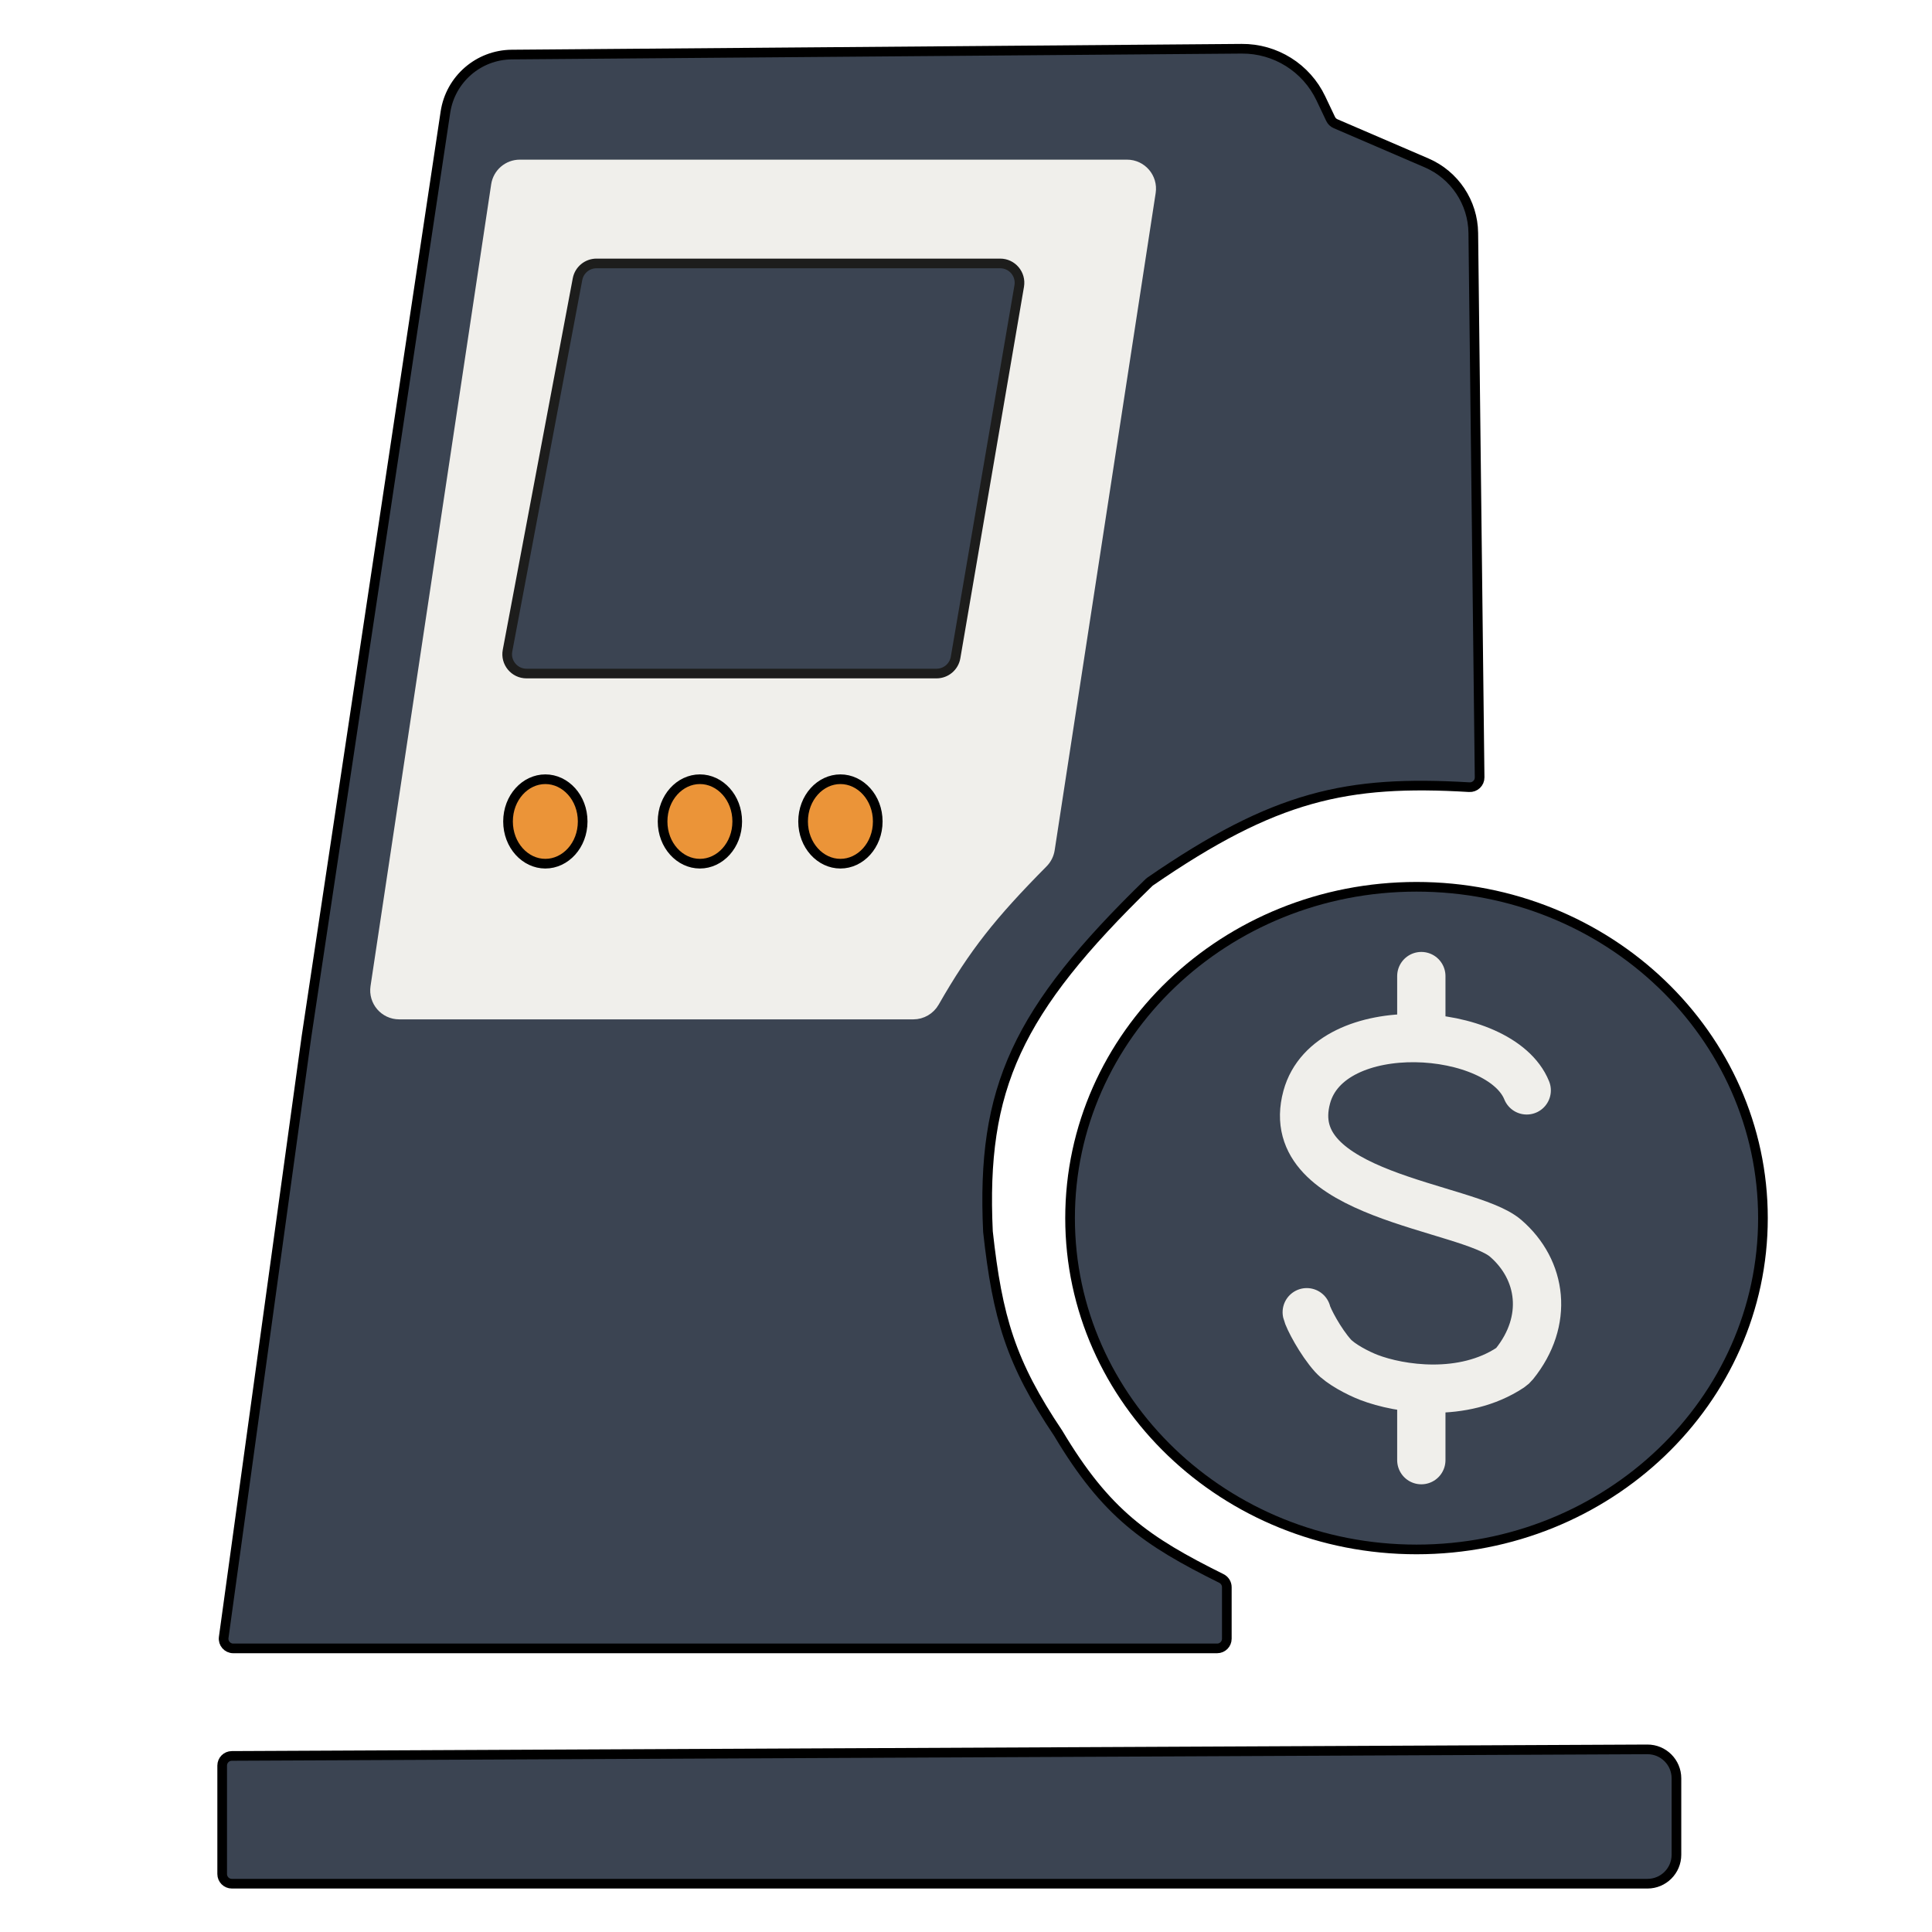
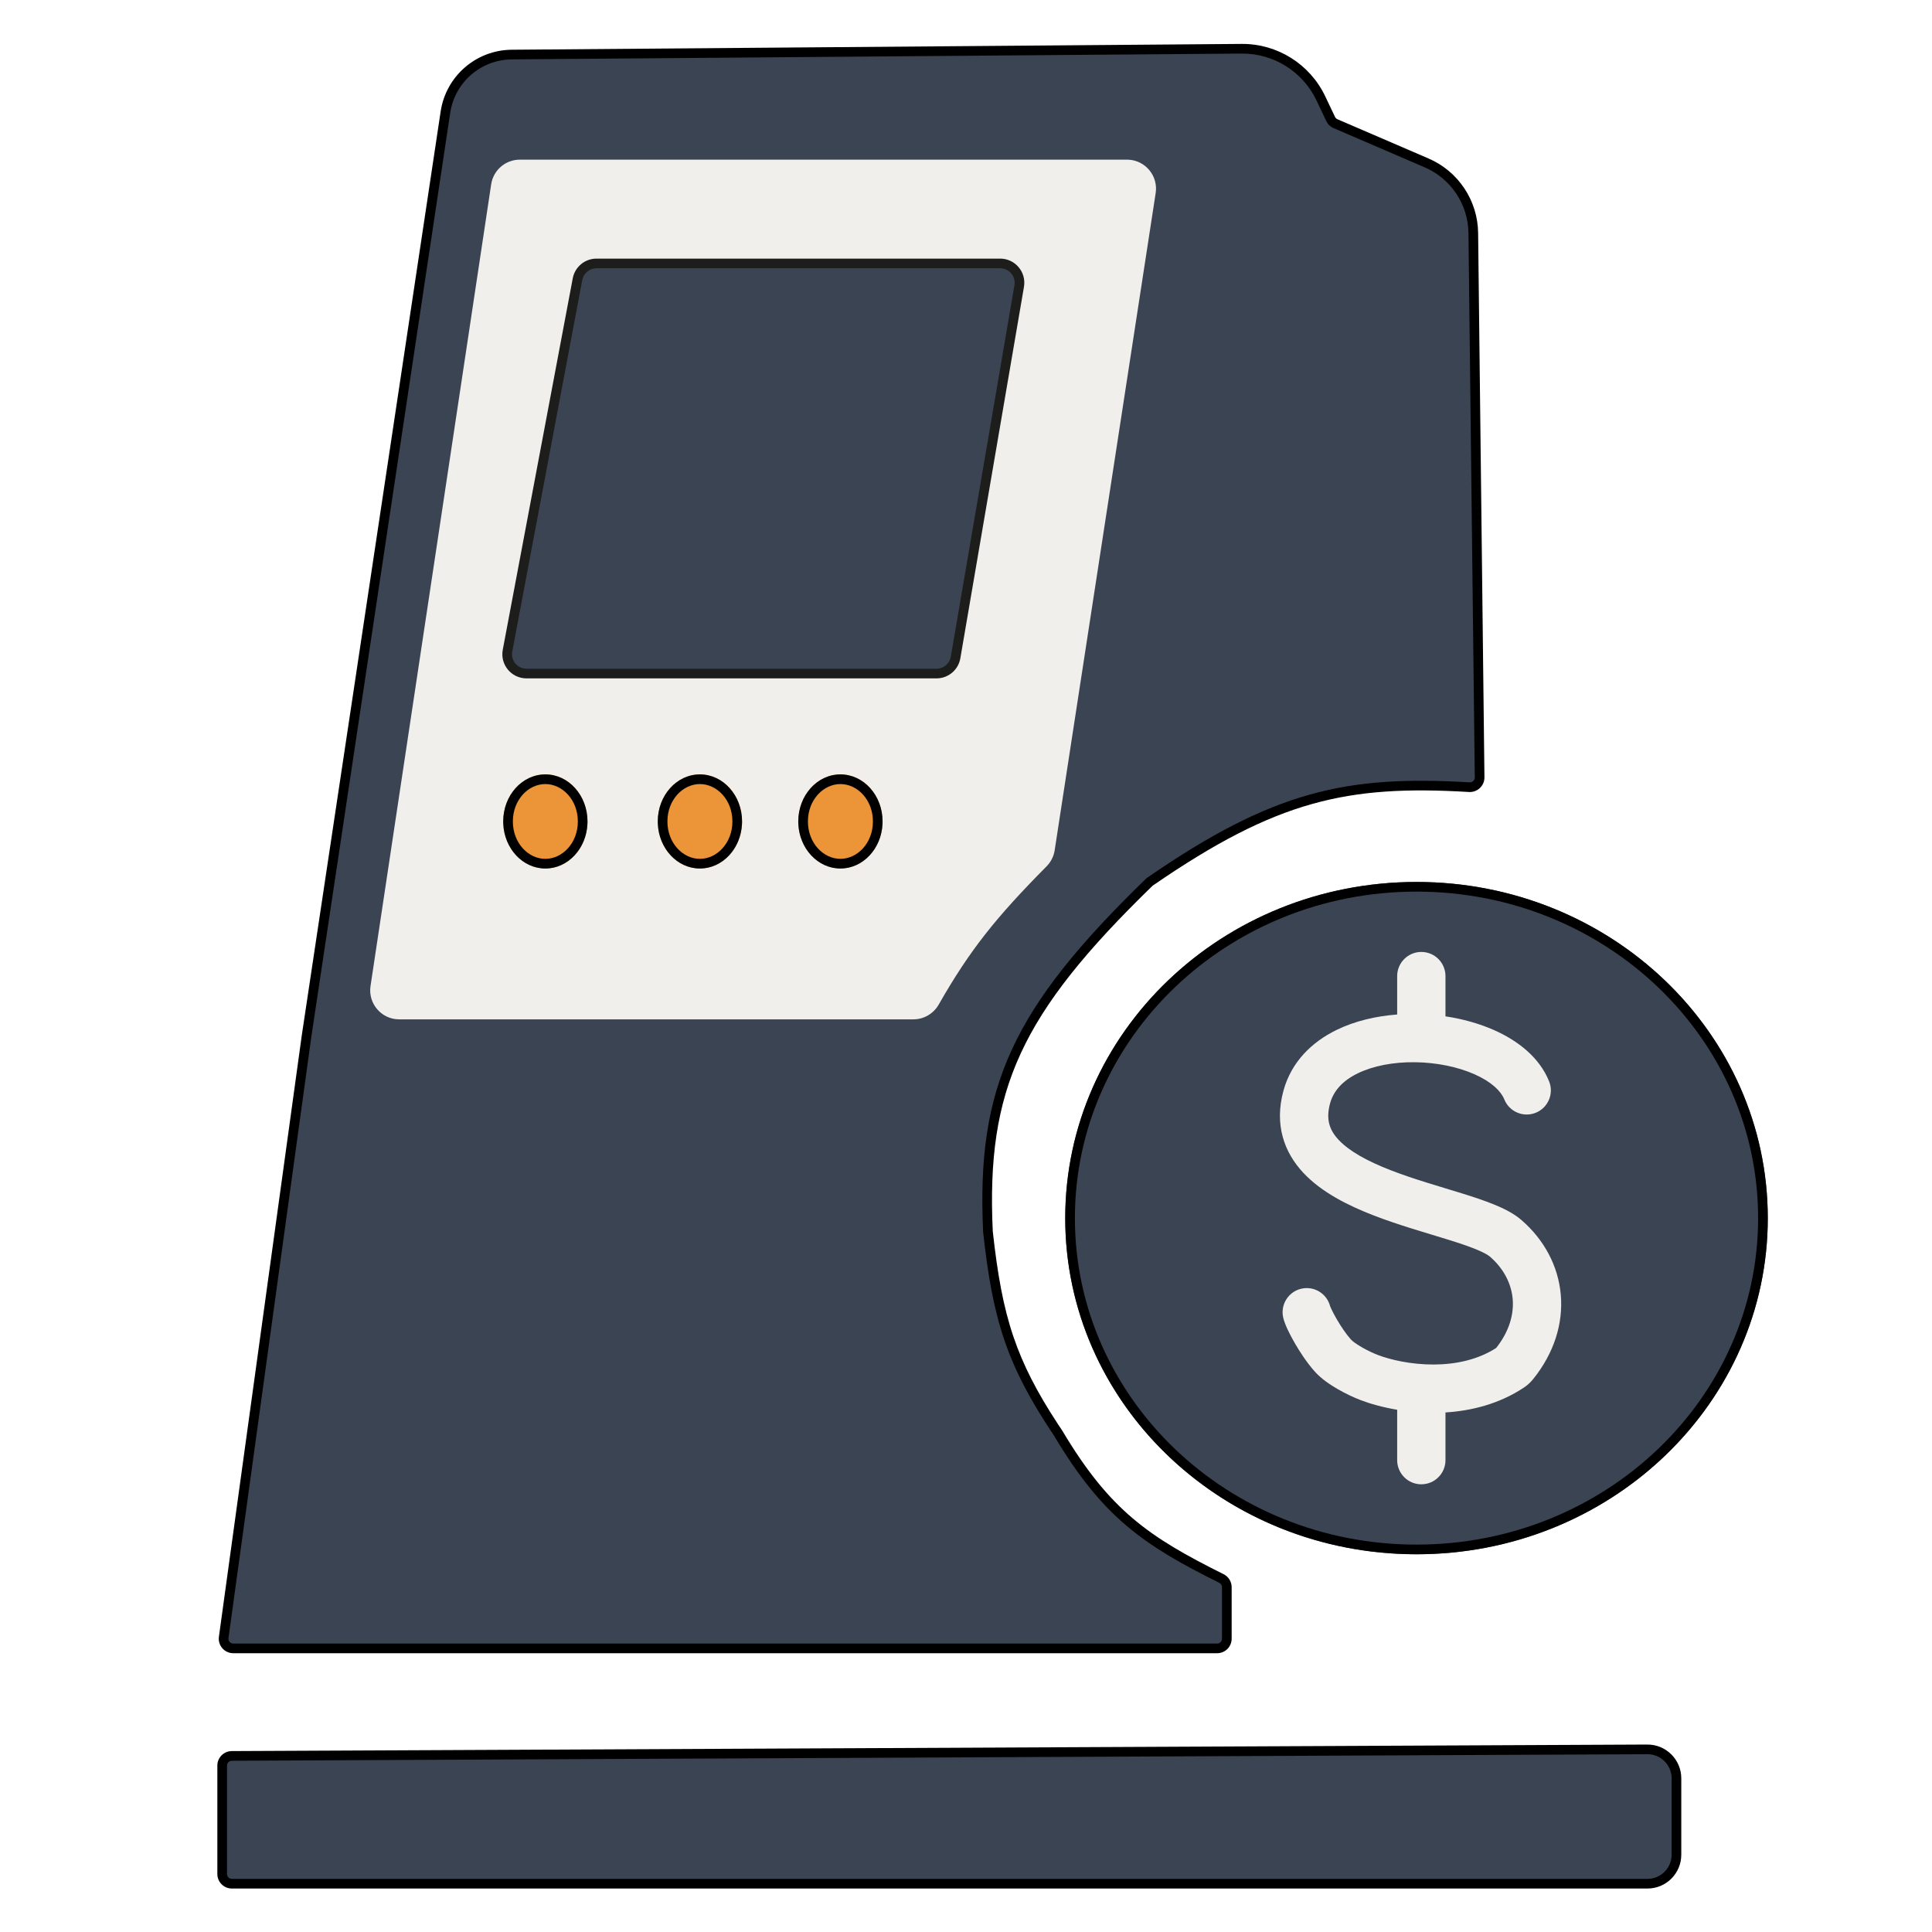
<svg xmlns="http://www.w3.org/2000/svg" width="200" height="200" viewBox="0 0 200 200" fill="none">
-   <path d="M23 194V182.772C23 182.221 23.445 181.774 23.995 181.772L170.532 181.095C172.194 181.087 173.545 182.432 173.545 184.094V192C173.545 193.657 172.202 195 170.545 195H24C23.448 195 23 194.552 23 194Z" fill="#3B4452" />
-   <path d="M127 169.641V164.303C127 163.922 126.782 163.574 126.441 163.404C118.657 159.534 114.514 156.706 109.545 148.37C104.653 141.088 103.253 136.433 102.273 127.491C101.573 112.625 105.258 104.658 118.939 91.36C118.979 91.321 119.024 91.284 119.07 91.252C131.99 82.354 139.423 80.735 152.099 81.488C152.682 81.522 153.176 81.058 153.169 80.474L152.515 24.118C152.478 20.957 150.583 18.114 147.68 16.863L138.255 12.805C138.032 12.709 137.852 12.535 137.747 12.315L136.735 10.184C135.233 7.022 132.034 5.018 128.534 5.046L52.978 5.648C49.535 5.676 46.623 8.203 46.111 11.608L31.727 107.308L23.157 169.505C23.074 170.105 23.541 170.641 24.147 170.641H83.364H126C126.552 170.641 127 170.193 127 169.641Z" fill="#3B4452" />
-   <path d="M23 194V182.772C23 182.221 23.445 181.774 23.995 181.772L170.532 181.095C172.194 181.087 173.545 182.432 173.545 184.094V192C173.545 193.657 172.202 195 170.545 195H24C23.448 195 23 194.552 23 194Z" stroke="black" stroke-linecap="round" stroke-linejoin="round" />
-   <path d="M127 169.641V164.303C127 163.922 126.782 163.574 126.441 163.404C118.657 159.534 114.514 156.706 109.545 148.37C104.653 141.088 103.253 136.433 102.273 127.491C101.573 112.625 105.258 104.658 118.939 91.36C118.979 91.321 119.024 91.284 119.07 91.252C131.99 82.354 139.423 80.735 152.099 81.488C152.682 81.522 153.176 81.058 153.169 80.474L152.515 24.118C152.478 20.957 150.583 18.114 147.68 16.863L138.255 12.805C138.032 12.709 137.852 12.535 137.747 12.315L136.735 10.184C135.233 7.022 132.034 5.018 128.534 5.046L52.978 5.648C49.535 5.676 46.623 8.203 46.111 11.608L31.727 107.308L23.157 169.505C23.074 170.105 23.541 170.641 24.147 170.641H83.364H126C126.552 170.641 127 170.193 127 169.641Z" stroke="black" stroke-linecap="round" stroke-linejoin="round" />
-   <path d="M146.636 91.8C166.464 91.8 182.5 107.177 182.5 126.099C182.5 145.021 166.464 160.397 146.636 160.397C126.808 160.397 110.773 145.021 110.773 126.099C110.773 107.177 126.808 91.8 146.636 91.8Z" fill="#3B4452" stroke="black" />
-   <path d="M158.044 112.875C155.327 106.144 137.625 104.937 135.274 113.571C132.475 123.852 151.956 124.817 155.861 128.187C159.652 131.458 160.361 136.74 156.758 141.205C156.648 141.342 156.516 141.463 156.37 141.56C151.456 144.818 144.886 143.81 141.719 142.594C140.6 142.164 138.791 141.23 137.989 140.339C136.698 138.904 135.427 136.499 135.274 135.842M147.135 101.044C147.135 101.044 147.135 105.561 147.135 107.478M147.135 143.715V151.154" stroke="#F0EFEB" stroke-width="5" stroke-linecap="round" stroke-linejoin="round" />
-   <path d="M116.669 17.527H53.812C52.823 17.527 51.982 18.251 51.835 19.23L39.346 102.226C39.164 103.436 40.1 104.524 41.324 104.524H94.552C95.277 104.524 95.945 104.128 96.305 103.498C99.577 97.773 102.293 94.371 107.63 88.981C107.928 88.679 108.126 88.29 108.19 87.871L118.646 19.831C118.832 18.62 117.895 17.527 116.669 17.527Z" fill="#F0EFEB" stroke="#F0EFEB" stroke-width="2" stroke-linecap="round" stroke-linejoin="round" />
-   <path d="M103.537 27.271H61.749C60.787 27.271 59.962 27.956 59.784 28.901L52.538 67.355C52.306 68.586 53.25 69.725 54.503 69.725H96.95C97.924 69.725 98.757 69.023 98.921 68.063L105.509 29.609C105.718 28.387 104.777 27.271 103.537 27.271Z" fill="#3B4452" stroke="#1D1D1C" stroke-linecap="round" stroke-linejoin="round" />
-   <path d="M56.454 80.665C58.538 80.665 60.318 82.569 60.318 85.037C60.318 87.505 58.538 89.408 56.454 89.408C54.371 89.408 52.591 87.504 52.591 85.037C52.591 82.57 54.371 80.665 56.454 80.665Z" fill="#EB9438" stroke="black" />
-   <path d="M72.454 80.665C74.538 80.665 76.318 82.569 76.318 85.037C76.318 87.505 74.537 89.408 72.454 89.408C70.371 89.408 68.591 87.504 68.591 85.037C68.591 82.57 70.371 80.665 72.454 80.665Z" fill="#EB9438" stroke="black" />
-   <path d="M87 80.665C89.083 80.665 90.864 82.569 90.864 85.037C90.864 87.505 89.083 89.408 87 89.408C84.916 89.408 83.137 87.504 83.136 85.037C83.136 82.57 84.916 80.665 87 80.665Z" fill="#EB9438" stroke="black" />
+   <path d="M23 194V182.772C23 182.221 23.445 181.774 23.995 181.772L170.532 181.094C172.194 181.087 173.545 182.432 173.545 184.094V192C173.545 193.657 172.202 195 170.545 195H24C23.448 195 23 194.552 23 194Z" fill="#3B4452" />
+   <path d="M127 169.641V164.303C127 163.922 126.782 163.574 126.441 163.404C118.657 159.534 114.514 156.705 109.545 148.37C104.653 141.088 103.253 136.432 102.273 127.491C101.573 112.625 105.258 104.658 118.939 91.359C118.979 91.321 119.024 91.284 119.07 91.252C131.99 82.354 139.423 80.735 152.099 81.488C152.682 81.522 153.176 81.057 153.169 80.474L152.515 24.118C152.478 20.956 150.583 18.113 147.68 16.863L138.255 12.805C138.032 12.709 137.852 12.534 137.747 12.315L136.735 10.184C135.233 7.022 132.034 5.018 128.534 5.046L52.978 5.648C49.535 5.676 46.623 8.203 46.111 11.607L31.727 107.308L23.157 169.504C23.074 170.105 23.541 170.641 24.147 170.641H126C126.552 170.641 127 170.193 127 169.641Z" fill="#3B4452" />
+   <path d="M22.5 182.771C22.5 181.946 23.168 181.275 23.993 181.271L170.529 180.595C172.469 180.586 174.046 182.155 174.046 184.095V192C174.046 193.933 172.479 195.5 170.546 195.5H24C23.172 195.5 22.5 194.828 22.5 194V182.771ZM126.5 164.304C126.5 164.115 126.391 163.938 126.218 163.852C122.319 161.914 119.292 160.217 116.614 157.943C113.931 155.665 111.62 152.826 109.116 148.626C106.663 144.971 105.069 141.953 103.969 138.714C102.867 135.471 102.267 132.03 101.775 127.545C101.774 127.535 101.774 127.525 101.773 127.514C101.421 120.033 102.17 114.237 104.759 108.628C107.342 103.031 111.736 97.663 118.591 91.001C118.651 90.943 118.717 90.887 118.786 90.84C125.269 86.374 130.41 83.713 135.541 82.269C140.675 80.825 145.764 80.61 152.129 80.988C152.426 81.006 152.672 80.769 152.669 80.479L152.015 24.124C151.98 21.16 150.204 18.494 147.481 17.322L138.058 13.264C137.723 13.12 137.452 12.859 137.296 12.53L136.283 10.398C134.865 7.412 131.844 5.519 128.538 5.546L52.981 6.148C49.785 6.174 47.081 8.52 46.605 11.681L32.222 107.375L23.652 169.573C23.611 169.873 23.844 170.14 24.148 170.14H126C126.276 170.14 126.5 169.917 126.5 169.64V164.304ZM23.5 194C23.5 194.276 23.724 194.5 24 194.5H170.546C171.926 194.5 173.046 193.38 173.046 192V184.095C173.046 182.709 171.919 181.588 170.534 181.595L23.998 182.271C23.723 182.273 23.5 182.496 23.5 182.771V194ZM127.5 169.64C127.5 170.469 126.828 171.14 126 171.14H24.148C23.238 171.14 22.537 170.338 22.661 169.436L31.232 107.239V107.233L45.617 11.533C46.166 7.885 49.285 5.178 52.974 5.148L128.53 4.546C132.225 4.516 135.601 6.632 137.187 9.97L138.199 12.1C138.251 12.21 138.342 12.297 138.453 12.345L147.877 16.404C150.962 17.733 152.976 20.753 153.015 24.112L153.669 80.468C153.679 81.345 152.937 82.039 152.069 81.987C145.758 81.612 140.793 81.831 135.812 83.232C130.827 84.634 125.79 87.231 119.354 91.664C119.331 91.68 119.307 91.698 119.287 91.718C112.46 98.353 108.172 103.619 105.667 109.047C103.169 114.46 102.425 120.078 102.771 127.458C103.26 131.904 103.851 135.255 104.916 138.391C105.915 141.333 107.338 144.105 109.515 147.421L109.961 148.091L109.975 148.114C112.439 152.249 114.684 154.993 117.261 157.18C119.842 159.372 122.779 161.026 126.663 162.957C127.172 163.21 127.5 163.731 127.5 164.304V169.64Z" fill="black" />
+   <path d="M183 126.099C183 145.317 166.719 160.897 146.636 160.897C126.553 160.897 110.273 145.317 110.273 126.099C110.273 106.88 126.553 91.3 146.636 91.3C166.719 91.3 183 106.88 183 126.099Z" fill="#3B4452" />
+   <path d="M182 126.099C182 107.474 166.209 92.3 146.636 92.3C127.063 92.3 111.273 107.474 111.273 126.099C111.273 144.724 127.064 159.897 146.636 159.897L146.636 160.897C126.867 160.897 110.782 145.8 110.284 126.996L110.273 126.099C110.273 106.88 126.553 91.3 146.636 91.3C166.719 91.3 183 106.88 183 126.099L182.989 126.996C182.491 145.8 166.406 160.897 146.636 160.897L146.636 159.897C166.209 159.897 182 144.724 182 126.099Z" fill="black" />
+   <path d="M144.635 151.154V145.938C143.166 145.691 141.858 145.325 140.823 144.928C140.14 144.665 139.291 144.268 138.487 143.805C137.728 143.368 136.8 142.754 136.131 142.011C135.324 141.114 134.584 139.99 134.04 139.049C133.762 138.567 133.516 138.099 133.321 137.688C133.155 137.336 132.944 136.855 132.84 136.411C132.526 135.067 133.361 133.722 134.705 133.408C136.049 133.094 137.394 133.929 137.708 135.273C137.681 135.158 137.687 135.224 137.842 135.552C137.969 135.821 138.15 136.167 138.37 136.548C138.823 137.331 139.363 138.128 139.848 138.666C139.98 138.813 140.357 139.112 140.982 139.472C141.564 139.807 142.179 140.092 142.615 140.26C143.923 140.762 146.053 141.258 148.386 141.255C150.674 141.252 152.976 140.769 154.885 139.54C156.264 137.79 156.728 136.019 156.592 134.467C156.452 132.877 155.669 131.323 154.228 130.079C154.053 129.928 153.626 129.667 152.793 129.326C151.998 129.001 151.015 128.673 149.861 128.314C147.627 127.62 144.759 126.816 142.147 125.801C139.559 124.794 136.829 123.44 134.939 121.43C132.897 119.258 131.916 116.387 132.861 112.915C133.684 109.894 135.84 107.853 138.342 106.628C140.254 105.691 142.441 105.186 144.635 105.021V101.044C144.635 99.663 145.754 98.544 147.135 98.544C148.515 98.544 149.635 99.663 149.635 101.044V105.211C151.413 105.478 153.141 105.958 154.687 106.645C157.068 107.705 159.343 109.415 160.362 111.939C160.879 113.22 160.26 114.676 158.979 115.193C157.699 115.71 156.242 115.091 155.726 113.81C155.386 112.969 154.429 112.003 152.654 111.214C150.928 110.446 148.729 109.989 146.49 109.961C144.243 109.932 142.135 110.337 140.541 111.118C138.978 111.884 138.039 112.933 137.687 114.228C137.232 115.896 137.638 117.001 138.582 118.006C139.68 119.173 141.54 120.2 143.96 121.14C146.356 122.072 148.916 122.785 151.346 123.54C152.524 123.906 153.681 124.287 154.688 124.699C155.657 125.096 156.693 125.602 157.494 126.294C159.843 128.321 161.31 131.044 161.572 134.029C161.835 137.024 160.87 140.09 158.704 142.774C158.435 143.107 158.113 143.403 157.751 143.643C155.174 145.352 152.29 146.052 149.635 146.215V151.154C149.635 152.535 148.515 153.654 147.135 153.654C145.754 153.654 144.635 152.535 144.635 151.154Z" fill="#F0EFEB" />
+   <path d="M116.669 17.527H53.812C52.823 17.527 51.982 18.251 51.835 19.23L39.346 102.226C39.164 103.435 40.1 104.523 41.324 104.523H94.552C95.277 104.523 95.945 104.128 96.305 103.498C99.577 97.773 102.293 94.371 107.63 88.981C107.928 88.679 108.126 88.29 108.19 87.871L118.646 19.831C118.832 18.619 117.895 17.527 116.669 17.527Z" fill="#F0EFEB" />
+   <path d="M116.669 16.527L116.84 16.532C118.594 16.63 119.905 18.223 119.635 19.983L109.179 88.022C109.082 88.653 108.785 89.235 108.34 89.684C103.05 95.028 100.392 98.361 97.174 103.994C96.639 104.929 95.644 105.523 94.552 105.523H41.323C39.489 105.523 38.084 103.891 38.356 102.077L50.846 19.081C51.067 17.613 52.328 16.527 53.812 16.527H116.669ZM53.721 18.531C53.267 18.573 52.892 18.92 52.823 19.379L40.335 102.375C40.244 102.979 40.712 103.523 41.323 103.523H94.552C94.911 103.523 95.252 103.327 95.438 103.002C98.761 97.185 101.536 93.715 106.919 88.277C107.071 88.124 107.17 87.927 107.202 87.719L117.657 19.68C117.744 19.112 117.338 18.595 116.782 18.533L116.669 18.527H53.812L53.721 18.531Z" fill="#F0EFEB" />
+   <path d="M103.537 27.271H61.749C60.787 27.271 59.962 27.955 59.784 28.9L52.538 67.355C52.306 68.586 53.25 69.725 54.503 69.725H96.95C97.924 69.725 98.757 69.023 98.921 68.063L105.509 29.608C105.718 28.387 104.777 27.271 103.537 27.271Z" fill="#3B4452" />
+   <path d="M103.537 26.771C105.086 26.771 106.262 28.166 106.001 29.693L99.414 68.147C99.209 69.347 98.168 70.225 96.95 70.225H54.503C52.937 70.225 51.756 68.801 52.046 67.262L59.292 28.808C59.515 27.627 60.547 26.771 61.749 26.771H103.537ZM61.749 27.771C61.028 27.771 60.409 28.285 60.275 28.994L53.029 67.448C52.855 68.371 53.563 69.225 54.503 69.225H96.95C97.681 69.225 98.304 68.698 98.428 67.978L105.016 29.524C105.172 28.608 104.467 27.771 103.537 27.771H61.749Z" fill="#1D1D1C" />
+   <path d="M60.818 85.037C60.818 87.727 58.864 89.908 56.455 89.908C54.044 89.908 52.091 87.727 52.091 85.037C52.091 82.346 54.044 80.165 56.455 80.165C58.864 80.165 60.818 82.346 60.818 85.037Z" fill="#EB9438" />
+   <path d="M59.818 85.037C59.818 82.792 58.211 81.165 56.454 81.165C54.697 81.165 53.091 82.792 53.091 85.037C53.091 87.281 54.697 88.908 56.454 88.908L56.455 89.908C54.12 89.908 52.213 87.861 52.097 85.287L52.091 85.037C52.091 82.346 54.044 80.165 56.455 80.165C58.864 80.165 60.818 82.346 60.818 85.037L60.812 85.287C60.696 87.861 58.789 89.908 56.455 89.908L56.454 88.908C58.211 88.908 59.818 87.282 59.818 85.037Z" fill="black" />
+   <path d="M76.818 85.037C76.818 87.727 74.864 89.908 72.454 89.908C70.044 89.908 68.091 87.727 68.091 85.037C68.091 82.346 70.044 80.165 72.454 80.165C74.864 80.165 76.818 82.346 76.818 85.037Z" fill="#EB9438" />
+   <path d="M75.818 85.037C75.818 82.792 74.211 81.165 72.454 81.165C70.697 81.165 69.091 82.792 69.091 85.037C69.091 87.281 70.697 88.908 72.454 88.908L72.454 89.908C70.12 89.908 68.213 87.861 68.097 85.287L68.091 85.037C68.091 82.346 70.044 80.165 72.454 80.165C74.864 80.165 76.818 82.346 76.818 85.037L76.812 85.287C76.696 87.861 74.789 89.908 72.454 89.908L72.454 88.908C74.211 88.908 75.818 87.282 75.818 85.037Z" fill="black" />
+   <path d="M91.364 85.037C91.364 87.727 89.41 89.908 87 89.908C84.59 89.908 82.636 87.727 82.636 85.037C82.636 82.346 84.59 80.165 87 80.165C89.41 80.165 91.364 82.346 91.364 85.037Z" fill="#EB9438" />
+   <path d="M90.364 85.037C90.364 82.792 88.757 81.165 87 81.165C85.243 81.165 83.636 82.792 83.636 85.037C83.637 87.281 85.243 88.908 87 88.908L87 89.908C84.665 89.908 82.759 87.861 82.642 85.287L82.636 85.037C82.636 82.346 84.59 80.165 87 80.165C89.41 80.165 91.364 82.346 91.364 85.037L91.358 85.287C91.242 87.861 89.335 89.908 87 89.908L87 88.908C88.757 88.908 90.364 87.282 90.364 85.037Z" fill="black" />
</svg>
